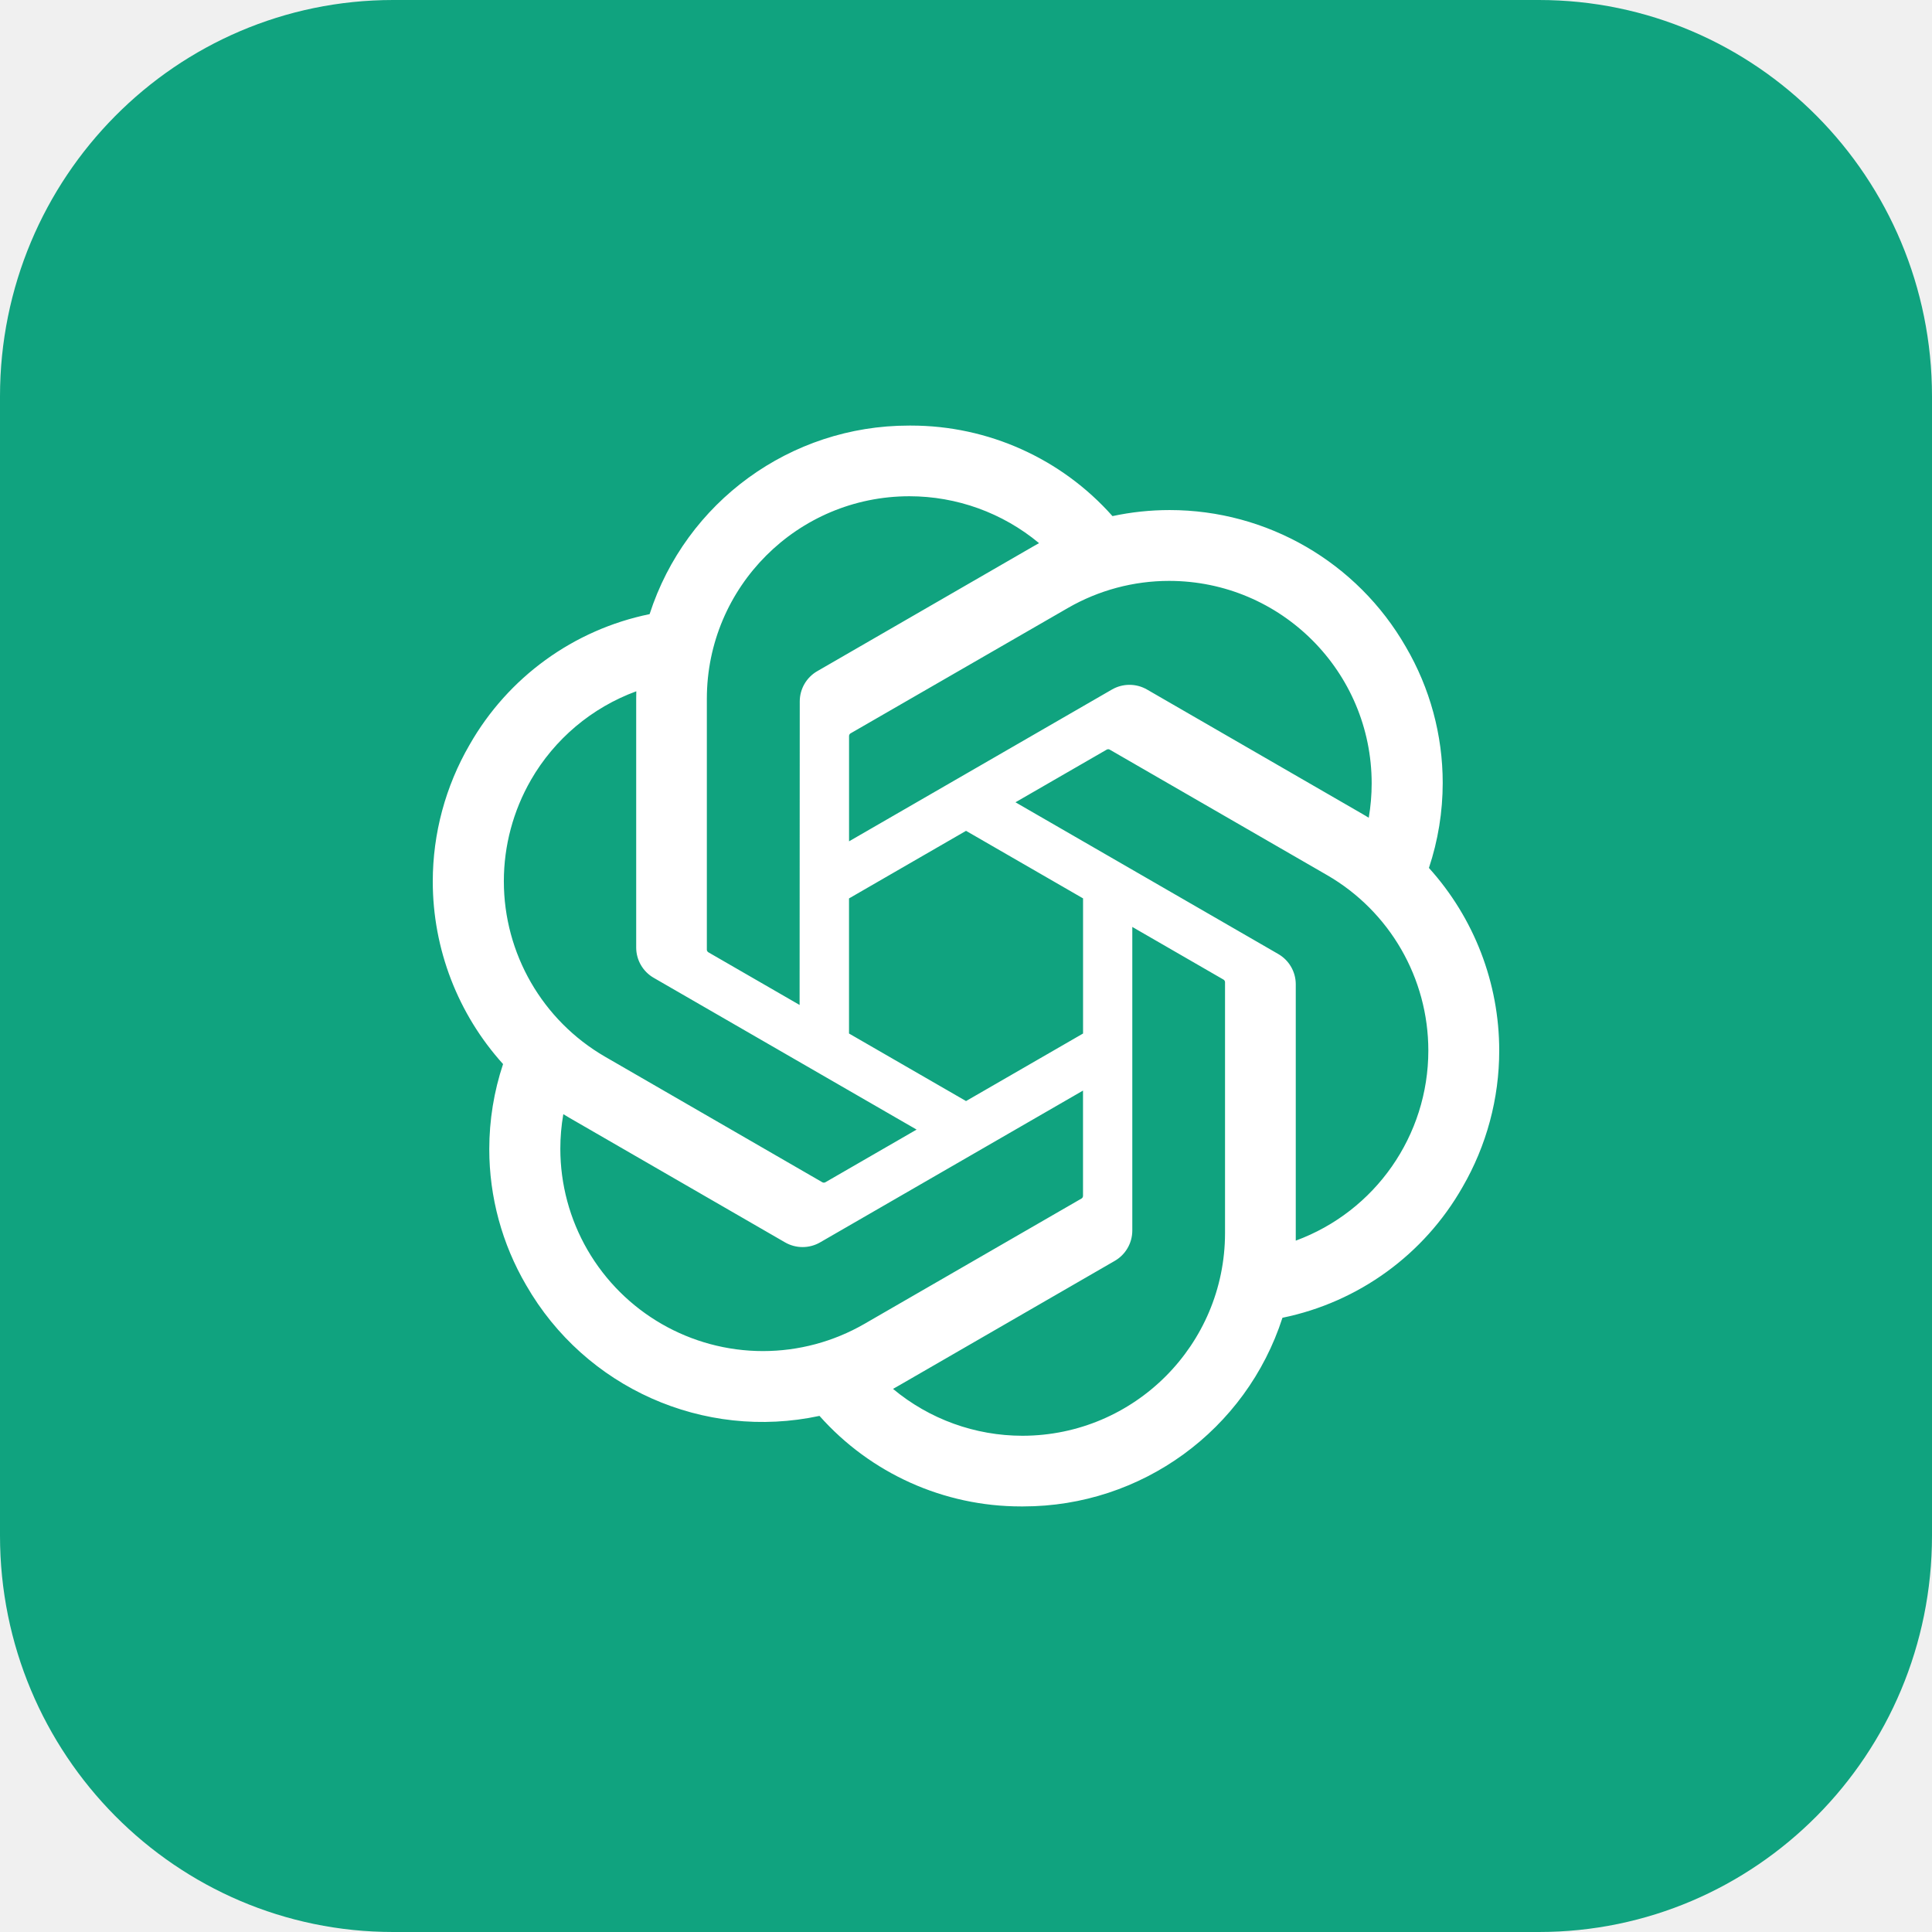
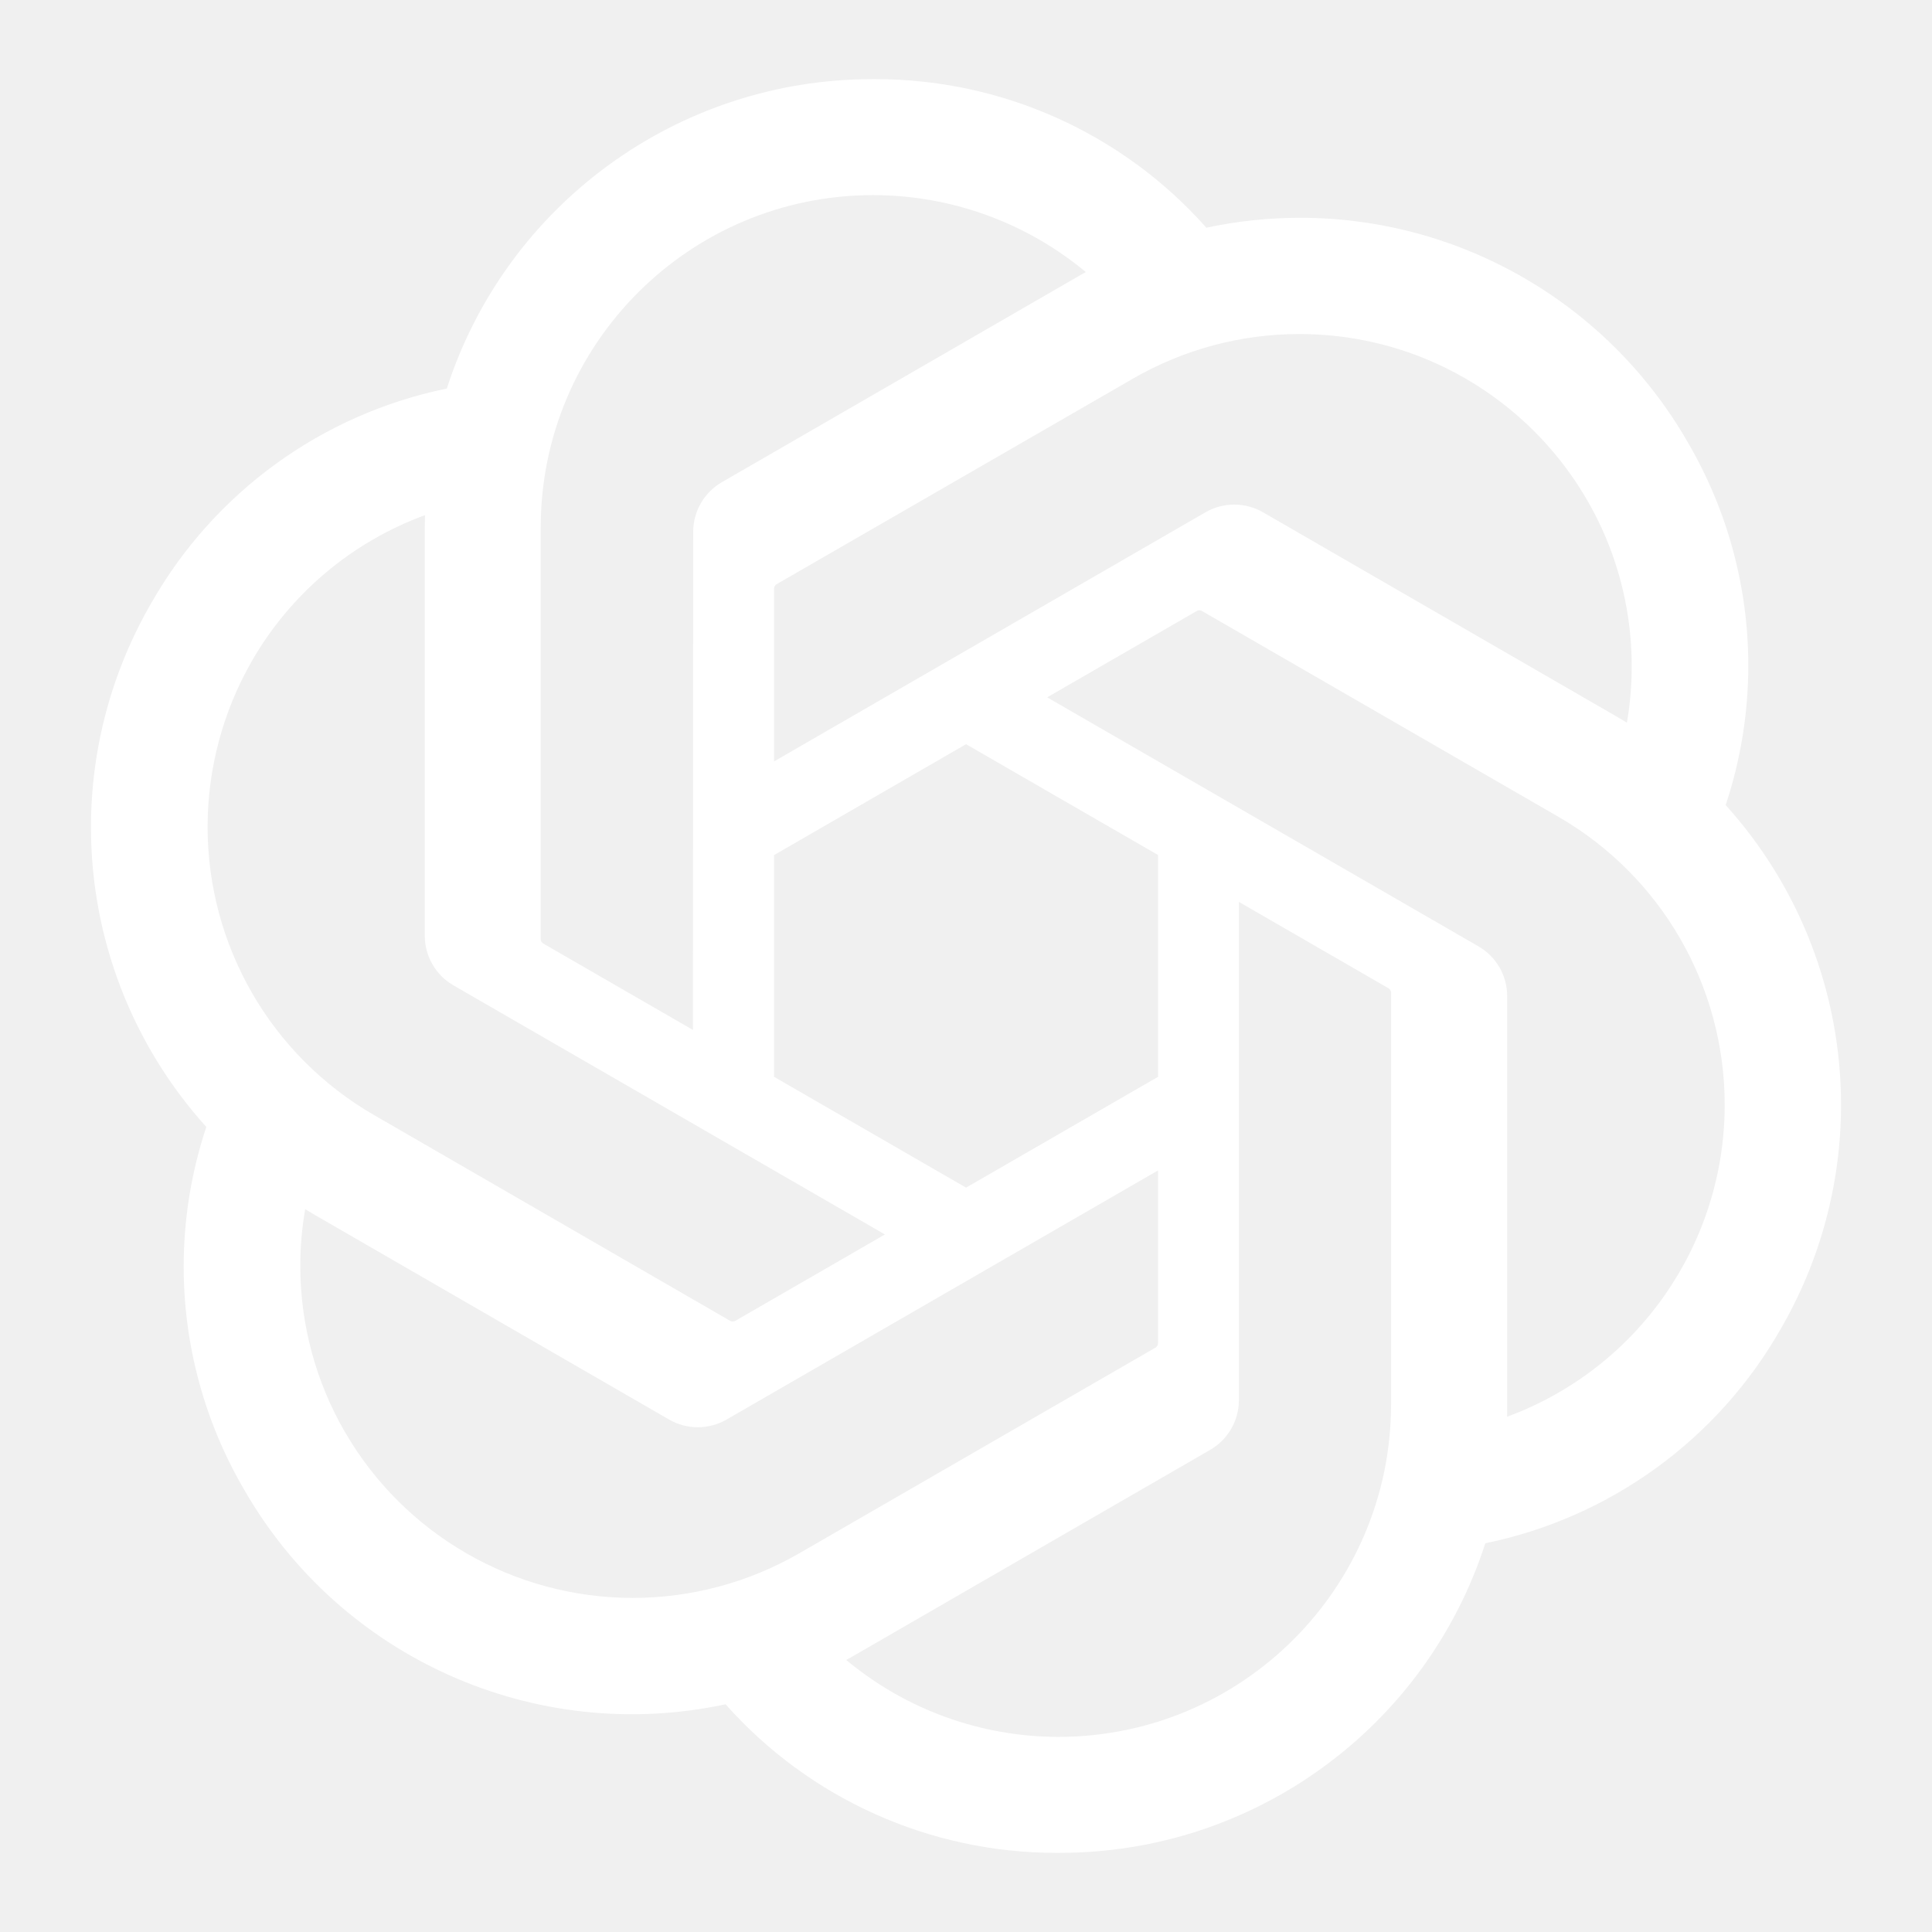
- <svg xmlns="http://www.w3.org/2000/svg" shape-rendering="geometricPrecision" text-rendering="geometricPrecision" image-rendering="optimizeQuality" fill-rule="evenodd" clip-rule="evenodd" viewBox="0 0 512 512">
-   <rect fill="#10A37F" width="512" height="512" rx="104.187" ry="105.042" />
+ <svg xmlns="http://www.w3.org/2000/svg" shape-rendering="geometricPrecision" text-rendering="geometricPrecision" image-rendering="optimizeQuality" fill-rule="evenodd" clip-rule="evenodd" viewBox="100 100 312 312">
  <path fill="#fff" fill-rule="nonzero" d="M378.68 230.011a71.432 71.432 0 003.654-22.541 71.383 71.383 0 00-9.783-36.064c-12.871-22.404-36.747-36.236-62.587-36.236a72.31 72.31 0 00-15.145 1.604 71.362 71.362 0 00-53.37-23.991h-.453l-.17.001c-31.297 0-59.052 20.195-68.673 49.967a71.372 71.372 0 00-47.709 34.618 72.224 72.224 0 00-9.755 36.226 72.204 72.204 0 0018.628 48.395 71.395 71.395 0 00-3.655 22.541 71.388 71.388 0 009.783 36.064 72.187 72.187 0 0077.728 34.631 71.375 71.375 0 0053.374 23.992H271l.184-.001c31.314 0 59.06-20.196 68.681-49.995a71.384 71.384 0 0047.71-34.619 72.107 72.107 0 009.736-36.194 72.201 72.201 0 00-18.628-48.394l-.003-.004zM271.018 380.492h-.074a53.576 53.576 0 01-34.287-12.423 44.928 44.928 0 001.694-.96l57.032-32.943a9.278 9.278 0 004.688-8.06v-80.459l24.106 13.919a.859.859 0 01.469.661v66.586c-.033 29.604-24.022 53.619-53.628 53.679zm-115.329-49.257a53.563 53.563 0 01-7.196-26.798c0-3.069.268-6.146.79-9.17.424.254 1.164.706 1.695 1.011l57.032 32.943a9.289 9.289 0 009.37-.002l69.63-40.205v27.839l.001.048a.864.864 0 01-.345.691l-57.654 33.288a53.791 53.791 0 01-26.817 7.17 53.746 53.746 0 01-46.506-26.818v.003zm-15.004-124.506a53.5 53.5 0 0127.941-23.534c0 .491-.028 1.361-.028 1.965v65.887l-.001.054a9.27 9.27 0 004.681 8.053l69.63 40.199-24.105 13.919a.864.864 0 01-.813.074l-57.66-33.316a53.746 53.746 0 01-26.805-46.5 53.787 53.787 0 017.163-26.798l-.003-.003zm198.055 46.089l-69.63-40.204 24.106-13.914a.863.863 0 01.813-.074l57.659 33.288a53.71 53.71 0 0126.835 46.491c0 22.489-14.033 42.612-35.133 50.379v-67.857c.003-.025.003-.051.003-.076a9.265 9.265 0 00-4.653-8.033zm23.993-36.111a81.919 81.919 0 00-1.694-1.01l-57.032-32.944a9.31 9.31 0 00-4.684-1.266 9.31 9.31 0 00-4.684 1.266l-69.631 40.205v-27.839l-.001-.048c0-.272.129-.528.346-.691l57.654-33.26a53.696 53.696 0 0126.816-7.177c29.644 0 53.684 24.04 53.684 53.684a53.91 53.91 0 01-.774 9.077v.003zm-150.831 49.618l-24.111-13.919a.859.859 0 01-.469-.661v-66.587c.013-29.628 24.053-53.648 53.684-53.648a53.719 53.719 0 0134.349 12.426c-.434.237-1.191.655-1.694.96l-57.032 32.943a9.272 9.272 0 00-4.687 8.057v.053l-.04 80.376zm13.095-28.233l31.012-17.912 31.012 17.9v35.812l-31.012 17.901-31.012-17.901v-35.8z" />
</svg>
